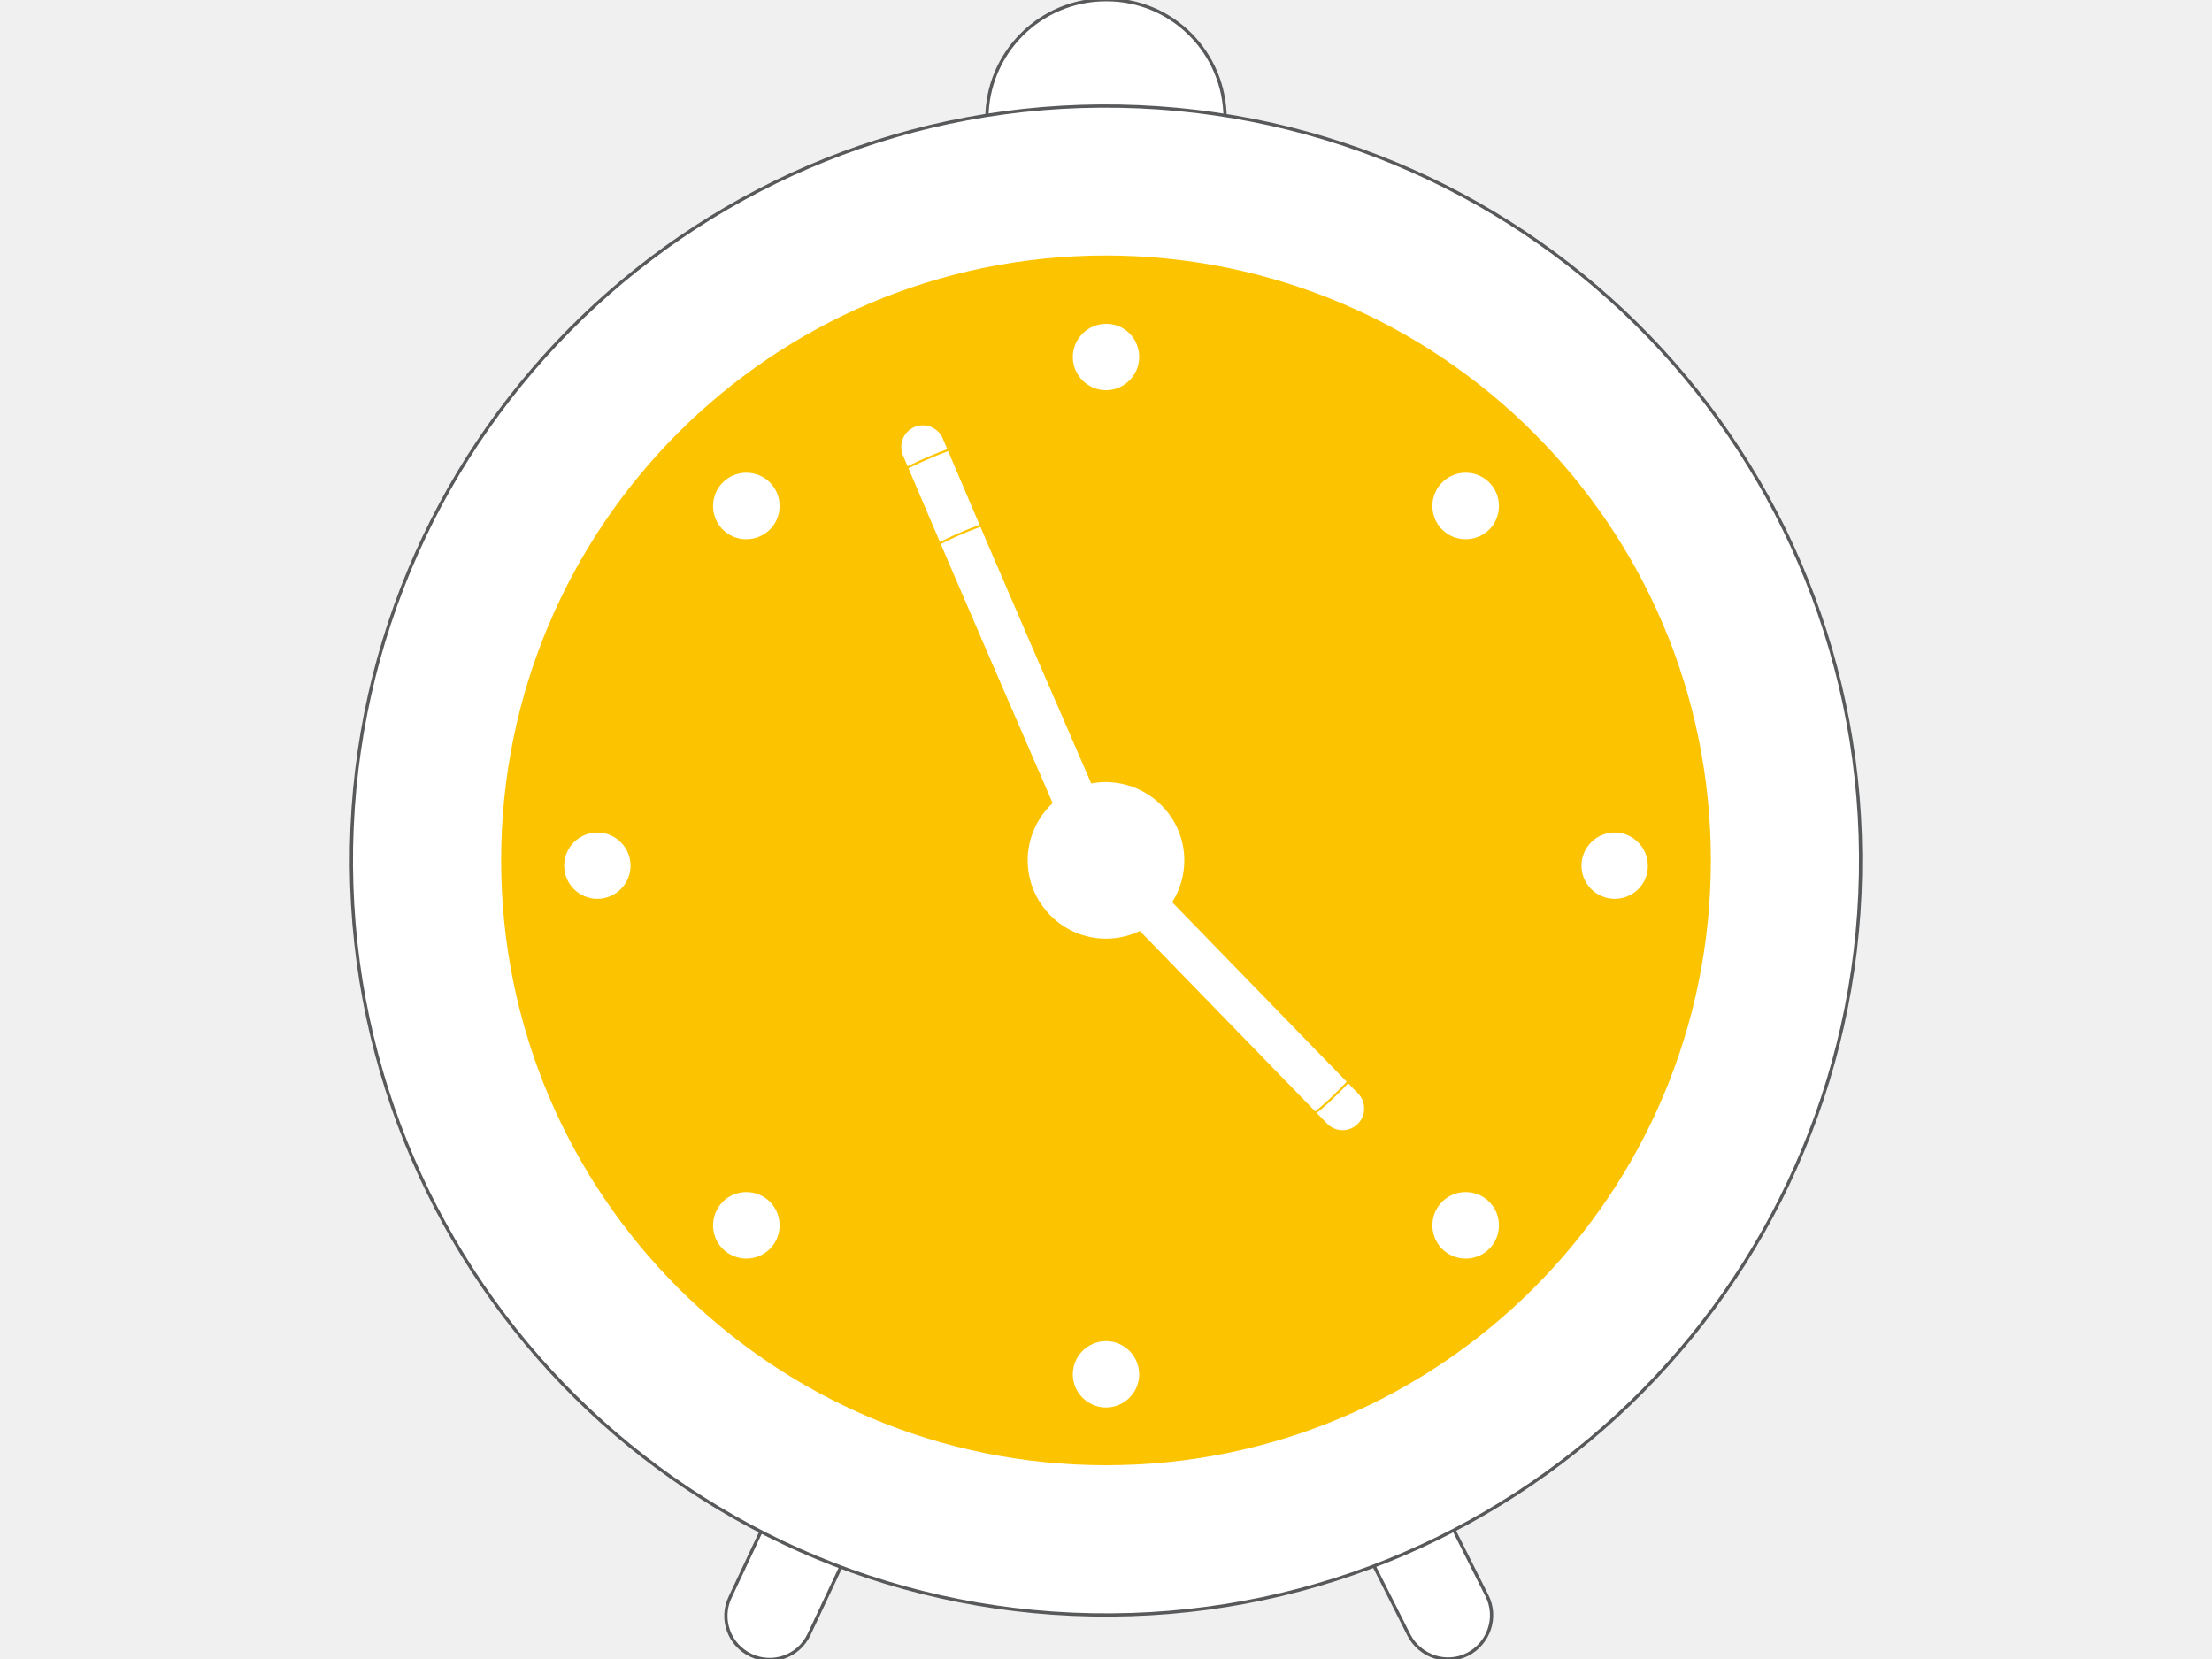
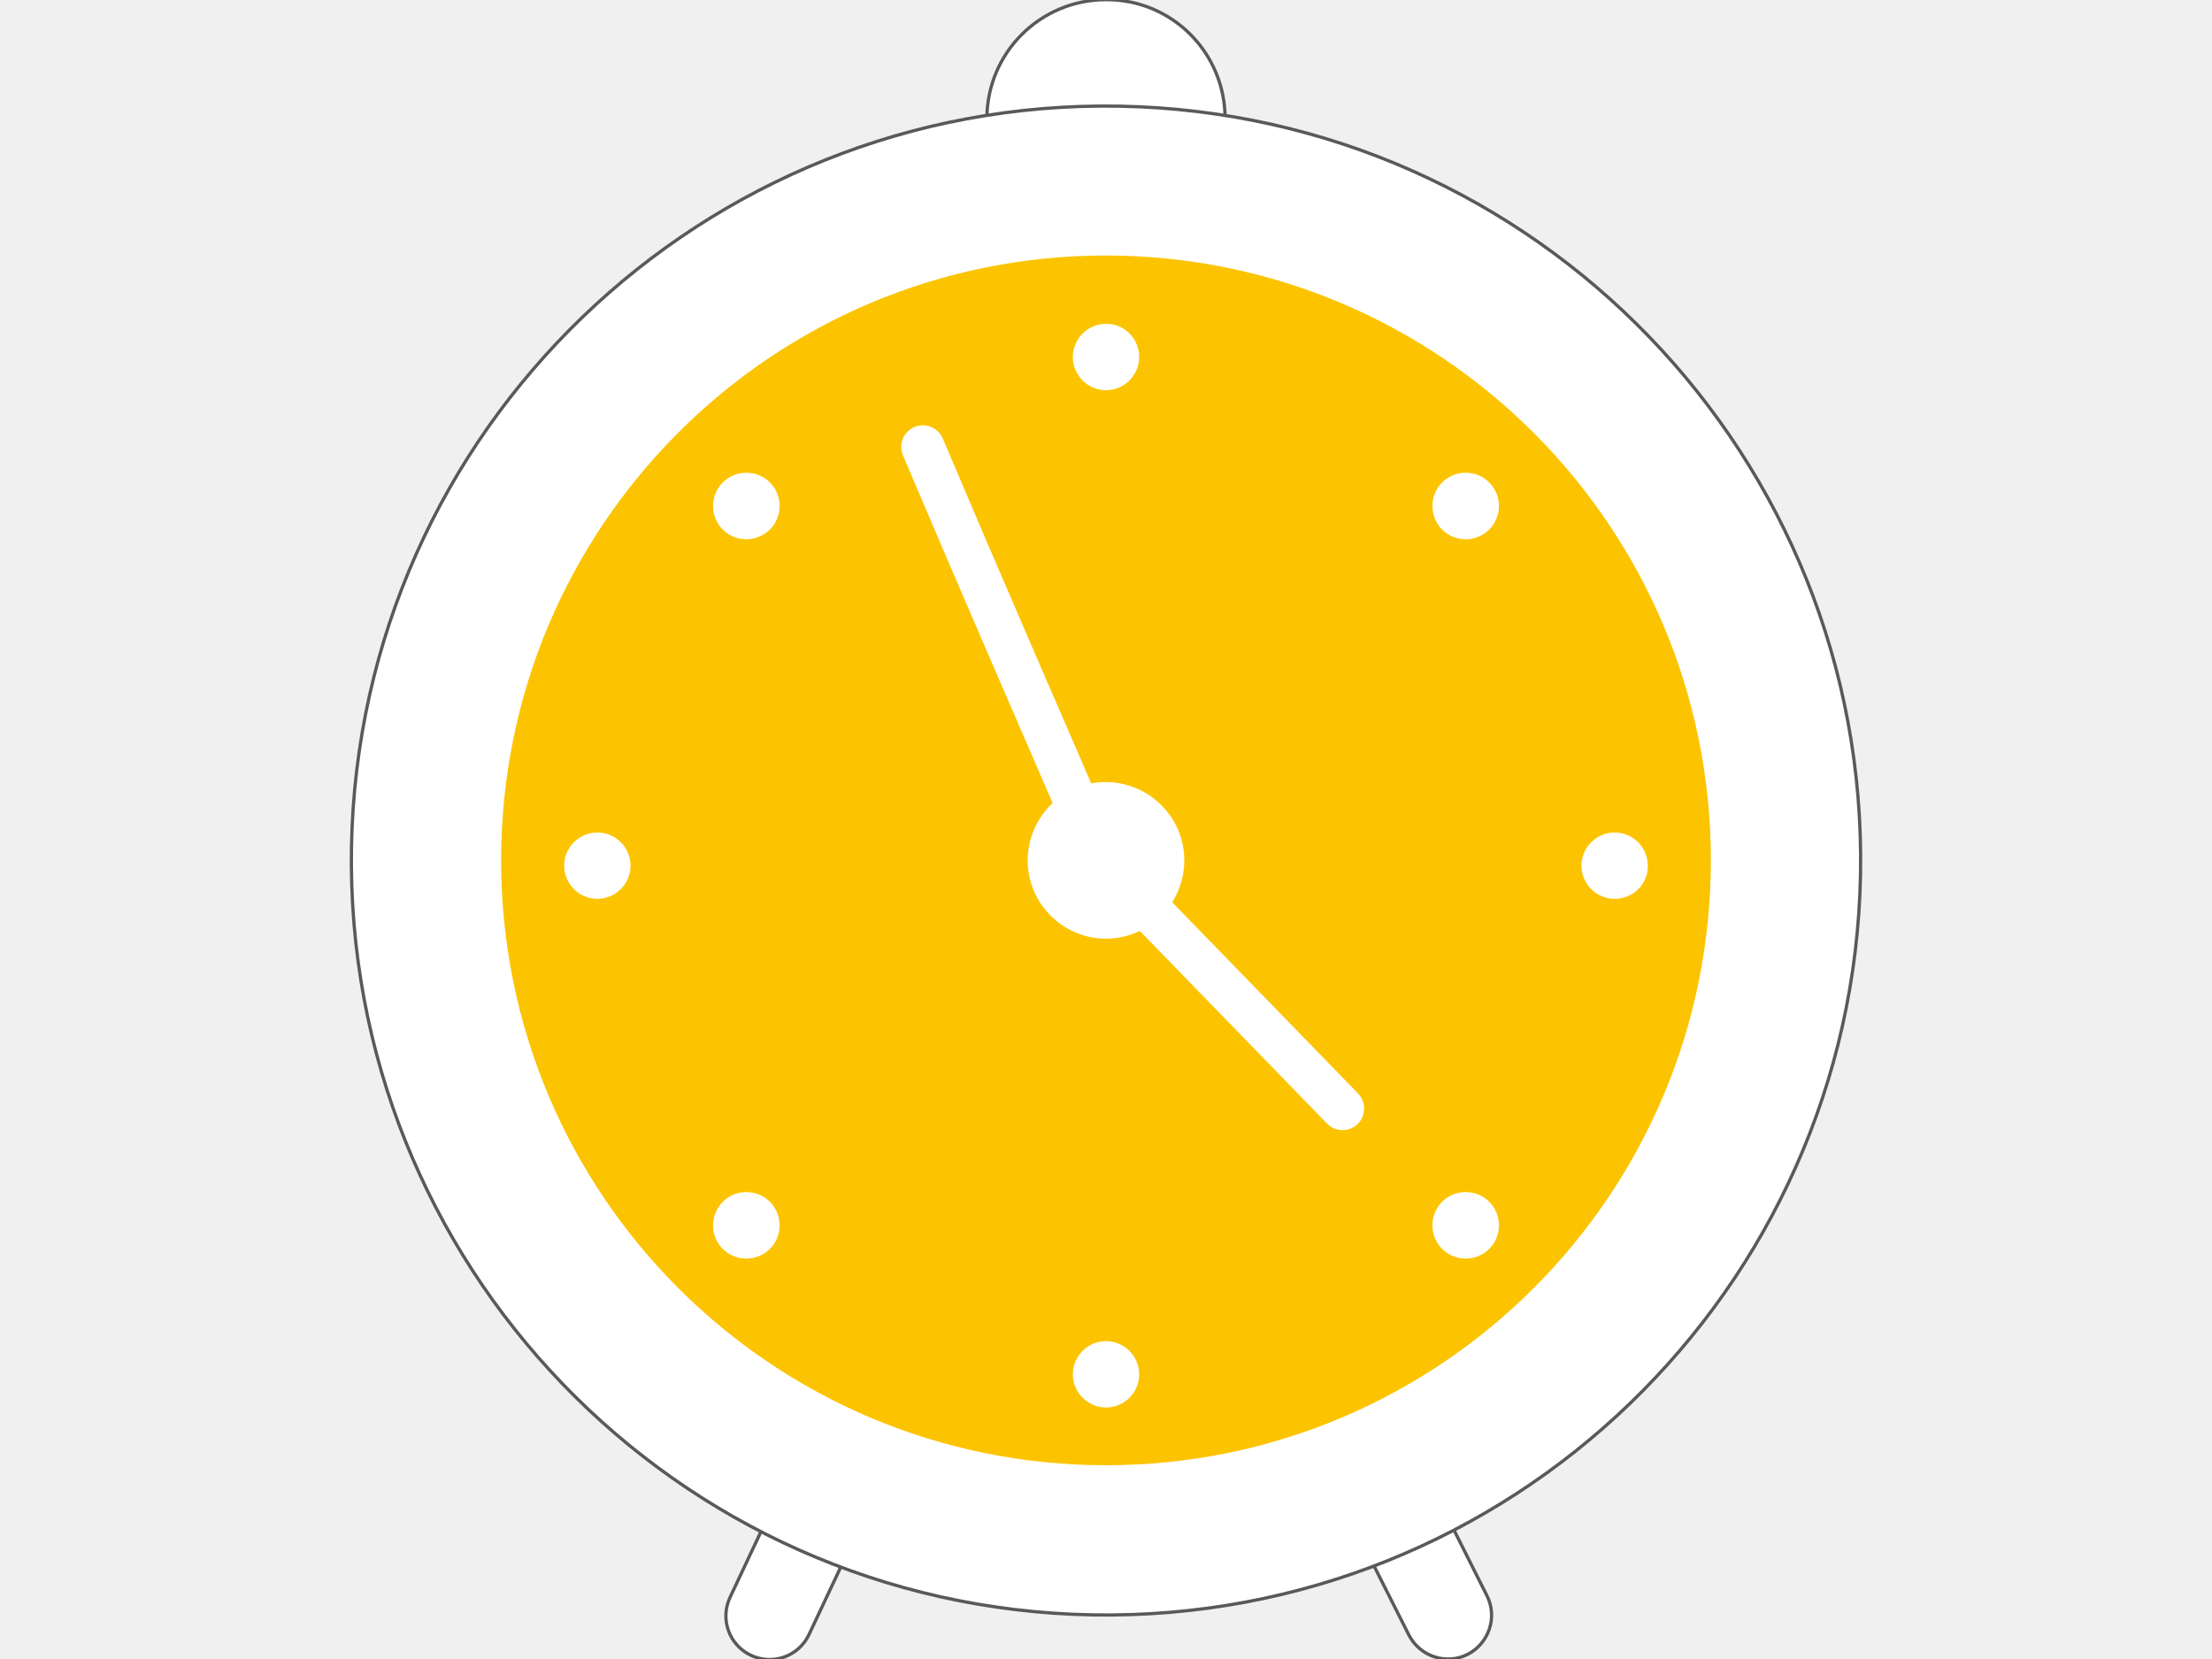
<svg xmlns="http://www.w3.org/2000/svg" version="1.1" id="Layer_1" x="0px" y="0px" width="1024px" height="768px" viewBox="0 0 1024 768" style="enable-background:new 0 0 1024 768;" xml:space="preserve">
  <style type="text/css">
         .st0 {
            fill: #FFFFFF;
            stroke: #58595B;
            stroke-width: 1.5;
            stroke-linecap: round;
            stroke-linejoin: round;
            stroke-miterlimit: 10;
        }
        
        .hand_2 {
            fill: none;
            stroke: #fff;
            stroke-width: 20;
            stroke-linecap: round;
            stroke-linejoin: round;
            stroke-miterlimit: 10;
        }
        
        .hand {
            fill: none;
            stroke: #fff;
            stroke-width: 20;
            stroke-linecap: round;
            stroke-linejoin: round;
            stroke-miterlimit: 10;
        }
        
        .st2 {
            fill: none;
            stroke: #FCC400;
            stroke-miterlimit: 10;
        }
        
        .st3 {
            fill: #FCC400;
        }
        
        .st4 {
            fill: #FFFFFF;
        }
        
        .st5 {
            fill: #FFFFFF;
            stroke: #58595B;
            stroke-width: 1.5;
            stroke-miterlimit: 10;
        }
        
        .hand {
            -webkit-transform-origin: 512px 400px;
            -moz-transform-origin: 512px 400px;
            -ms-transform-origin: 512px 400px;
            transform-origin: 512px 400px;
            -webkit-animation: spin_1 3s linear infinite;
            -moz-animation: spin_1 3s linear infinite;
            -ms-animation: spin_1 3s linear infinite;
            animation: spin_1 3s linear infinite;
            -webkit-animation-play-state: running;
            -moz-animation-play-state: running;
            -ms-animation-play-state: running;
            animation-play-state: running;
        }
        
        .hand_2 {
            -webkit-transform-origin: 514px 400px;
            -moz-transform-origin: 514px 400px;
            -ms-transform-origin: 514px 400px;
            transform-origin: 514px 400px;
            -webkit-animation: spin_1 8s linear infinite;
            -moz-animation: spin_1 8s linear infinite;
            -ms-animation: spin_1 8s linear infinite;
            animation: spin_1 8s linear infinite;
            -webkit-animation-play-state: running;
            -moz-animation-play-state: running;
            -ms-animation-play-state: running;
            animation-play-state: running;
        }
        
        .clock:hover .hand {
            -webkit-animation-play-state: running;
            -moz-animation-play-state: running;
            -ms-animation-play-state: running;
            animation-play-state: running;
        }
        
        @-webkit-keyframes spin_1 {
            100% {
                -webkit-transform: rotate(360deg);
                -moz-transform: rotate(360deg);
                -ms-transform: rotate(360deg);
                transform: rotate(360deg);
            }
        }
        
        @-moz-keyframes spin_1 {
            100% {
                -webkit-transform: rotate(360deg);
                -moz-transform: rotate(360deg);
                -ms-transform: rotate(360deg);
                transform: rotate(360deg);
            }
        }

        @-ms-keyframes spin_1 {
            100% {
                -webkit-transform: rotate(360deg);
                -moz-transform: rotate(360deg);
                -ms-transform: rotate(360deg);
                transform: rotate(360deg);
            }
        }
        
        @keyframes spin_1 {
            100% {
                -webkit-transform: rotate(360deg);
                -moz-transform: rotate(360deg);
                -ms-transform: rotate(360deg);
                transform: rotate(360deg);
            }
        }
        
        @-webkit-keyframes spin_2 {
            100% {
                -webkit-transform: rotate(420deg);
                transform: rotate(420deg);
            }
        }
        
        @keyframes spin_2 {
            100% {
                -webkit-transform: rotate(420deg);
                transform: rotate(420deg);
            }
        }
        
        
        </style>
  <path class="st0" d="M688.333,738.662c5.068,9.984,0.921,22.119-8.909,27.188l0,0c-9.982,5.068-22.118,0.922-27.188-8.908   l-33.791-66.97c-5.069-9.983-0.922-22.119,9.062-27.188l0,0c9.984-5.069,22.119-0.922,27.188,8.908L688.333,738.662z" />
  <path class="st0" d="M337.971,739.431c-4.762,10.139-0.461,22.118,9.677,26.88l0,0c10.138,4.763,22.119,0.462,26.88-9.677    l31.949-67.892c4.763-10.138,0.461-22.118-9.677-26.88l0,0c-10.137-4.763-22.118-0.461-26.88,9.677L337.971,739.431z" />
  <path class="st5" d="M567.143,54.989c0,30.413-24.729,55.143-55.143,55.143s-55.143-24.73-55.143-55.143     c0-30.566,24.729-55.143,55.143-55.143C542.566-0.307,567.143,24.422,567.143,54.989z" />
  <path class="st5" d="M861.286,404.736c-3.532,192.921-162.815,346.367-355.737,342.835      c-192.768-3.533-346.214-162.662-342.835-355.584C166.247,199.065,325.53,45.619,518.298,49.152      C711.219,52.685,864.819,211.814,861.286,404.736z" />
  <path class="st3" d="M792.013,398.285c0,154.675-125.338,280.013-280.013,280.013S231.987,552.96,231.987,398.285       c0-154.676,125.337-280.013,280.013-280.013C666.675,118.426,792.013,243.763,792.013,398.285z" />
  <path class="st4" d="M548.25,398.285c0,19.968-16.282,36.249-36.25,36.249s-36.25-16.281-36.25-36.249        c0-19.969,16.282-36.25,36.25-36.25C531.968,362.188,548.25,378.316,548.25,398.285z" />
  <path class="st4" d="M527.36,165.273c0,8.448-6.912,15.36-15.36,15.36s-15.36-6.912-15.36-15.36c0-8.448,6.912-15.36,15.36-15.36         C520.448,149.76,527.36,156.672,527.36,165.273z" />
  <path class="st4" d="M527.36,636.211c0,8.448-6.912,15.36-15.36,15.36s-15.36-6.912-15.36-15.36c0-8.447,6.912-15.359,15.36-15.359          S527.36,627.764,527.36,636.211z" />
  <path class="hand_2" d="M514.021,402.587c35.621,36.659,71.621,73.659,107.49,110.588" />
  <path class="hand" d="M427.209,206.896c26.436,62.35,53.436,124.35,80.182,186.092" />
  <path class="st4" d="M747.469,416.103c-8.447,0-15.359-6.911-15.359-15.359s6.912-15.359,15.359-15.359           c8.448,0,15.36,6.911,15.36,15.359C762.982,409.19,756.07,416.103,747.469,416.103z" />
  <path class="st4" d="M276.531,416.103c-8.448,0-15.36-6.911-15.36-15.359s6.912-15.359,15.36-15.359            c8.448,0,15.36,6.911,15.36,15.359S284.979,416.103,276.531,416.103z" />
  <path class="st4" d="M667.597,578.15c-5.989-5.99-5.989-15.82,0-21.813c5.99-5.99,15.821-5.99,21.813,0             c5.99,5.991,5.99,15.821,0,21.813C683.419,584.141,673.587,584.141,667.597,578.15z" />
  <path class="st4" d="M334.592,245.146c-5.99-5.99-5.99-15.821,0-21.811c5.991-5.99,15.821-5.99,21.812,0              c5.99,5.99,5.99,15.821,0,21.811C350.259,251.136,340.583,251.136,334.592,245.146z" />
  <path class="st4" d="M334.592,556.339c5.991-5.99,15.821-5.99,21.812,0c5.99,5.991,5.99,15.821,0,21.813               c-5.991,5.989-15.821,5.989-21.812,0C328.602,572.16,328.602,562.483,334.592,556.339z" />
  <path class="st4" d="M667.597,223.334c5.99-5.991,15.821-5.991,21.813,0c5.99,5.99,5.99,15.821,0,21.811                c-5.99,5.99-15.821,5.99-21.813,0C661.605,239.155,661.606,229.325,667.597,223.334z" />
-   <circle class="st2" cx="507.391" cy="392.988" r="158.857" />
-   <circle class="st2" cx="507.391" cy="392.988" r="196.914" />
</svg>
